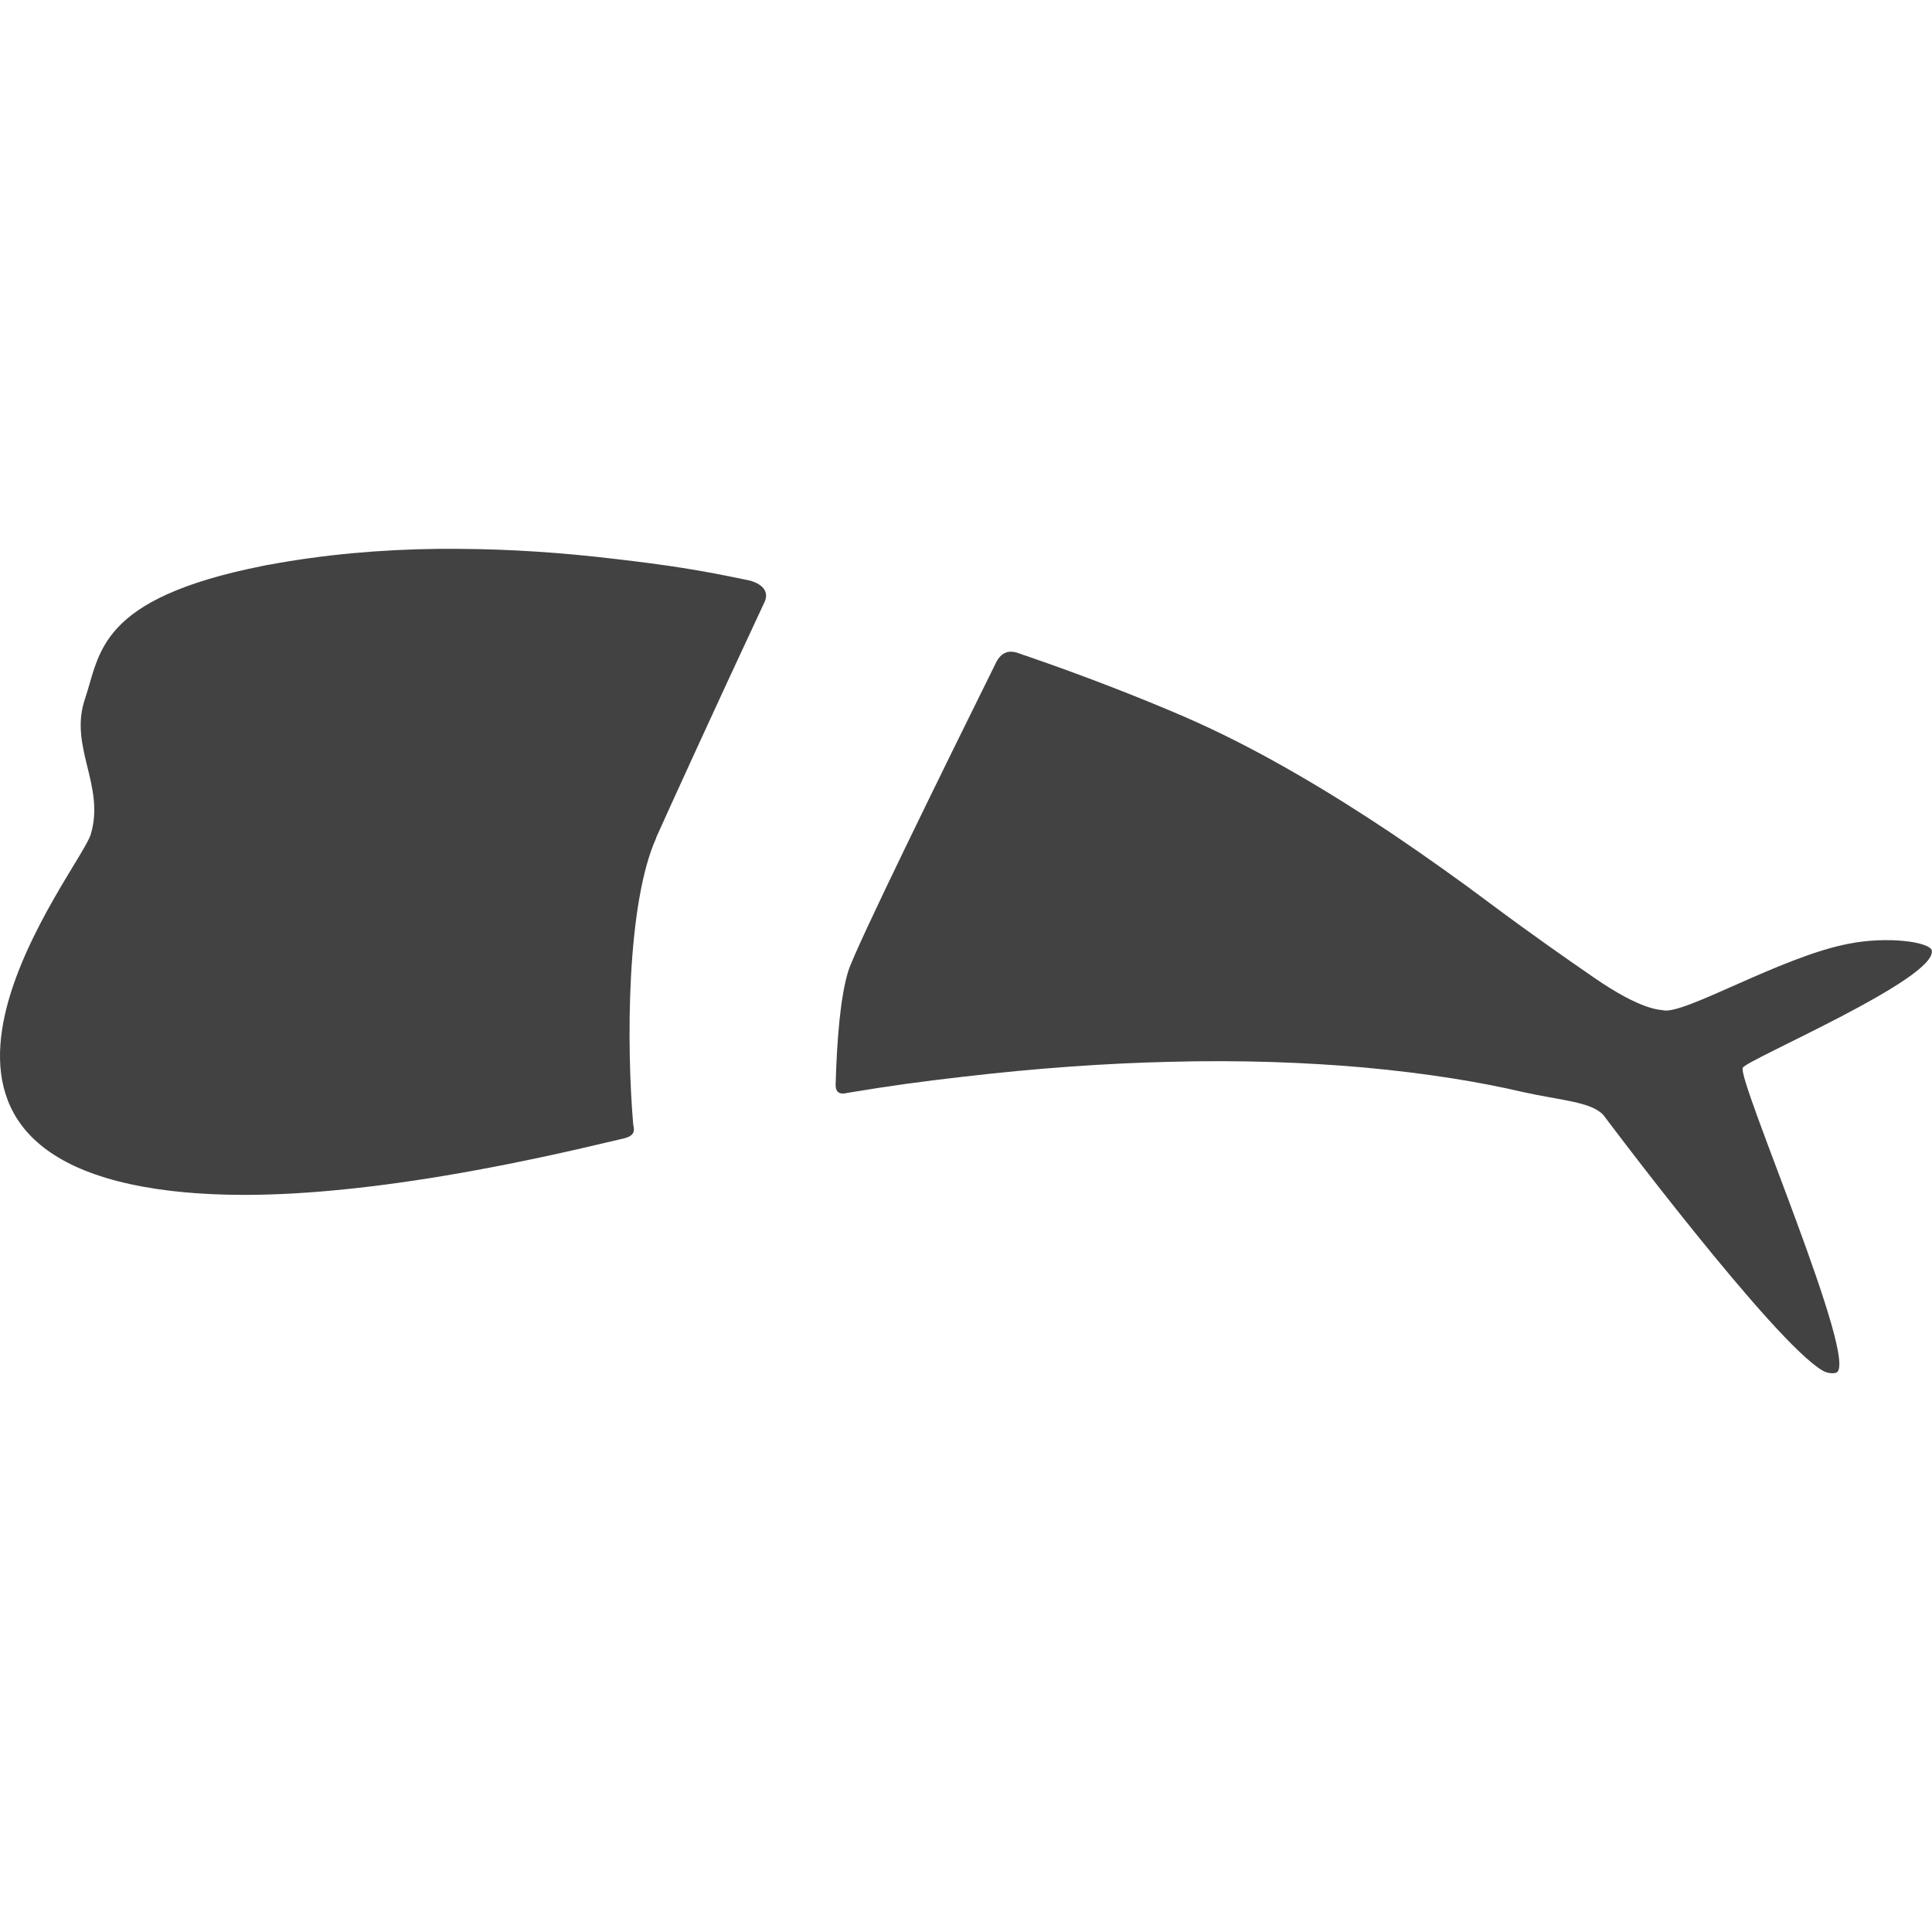
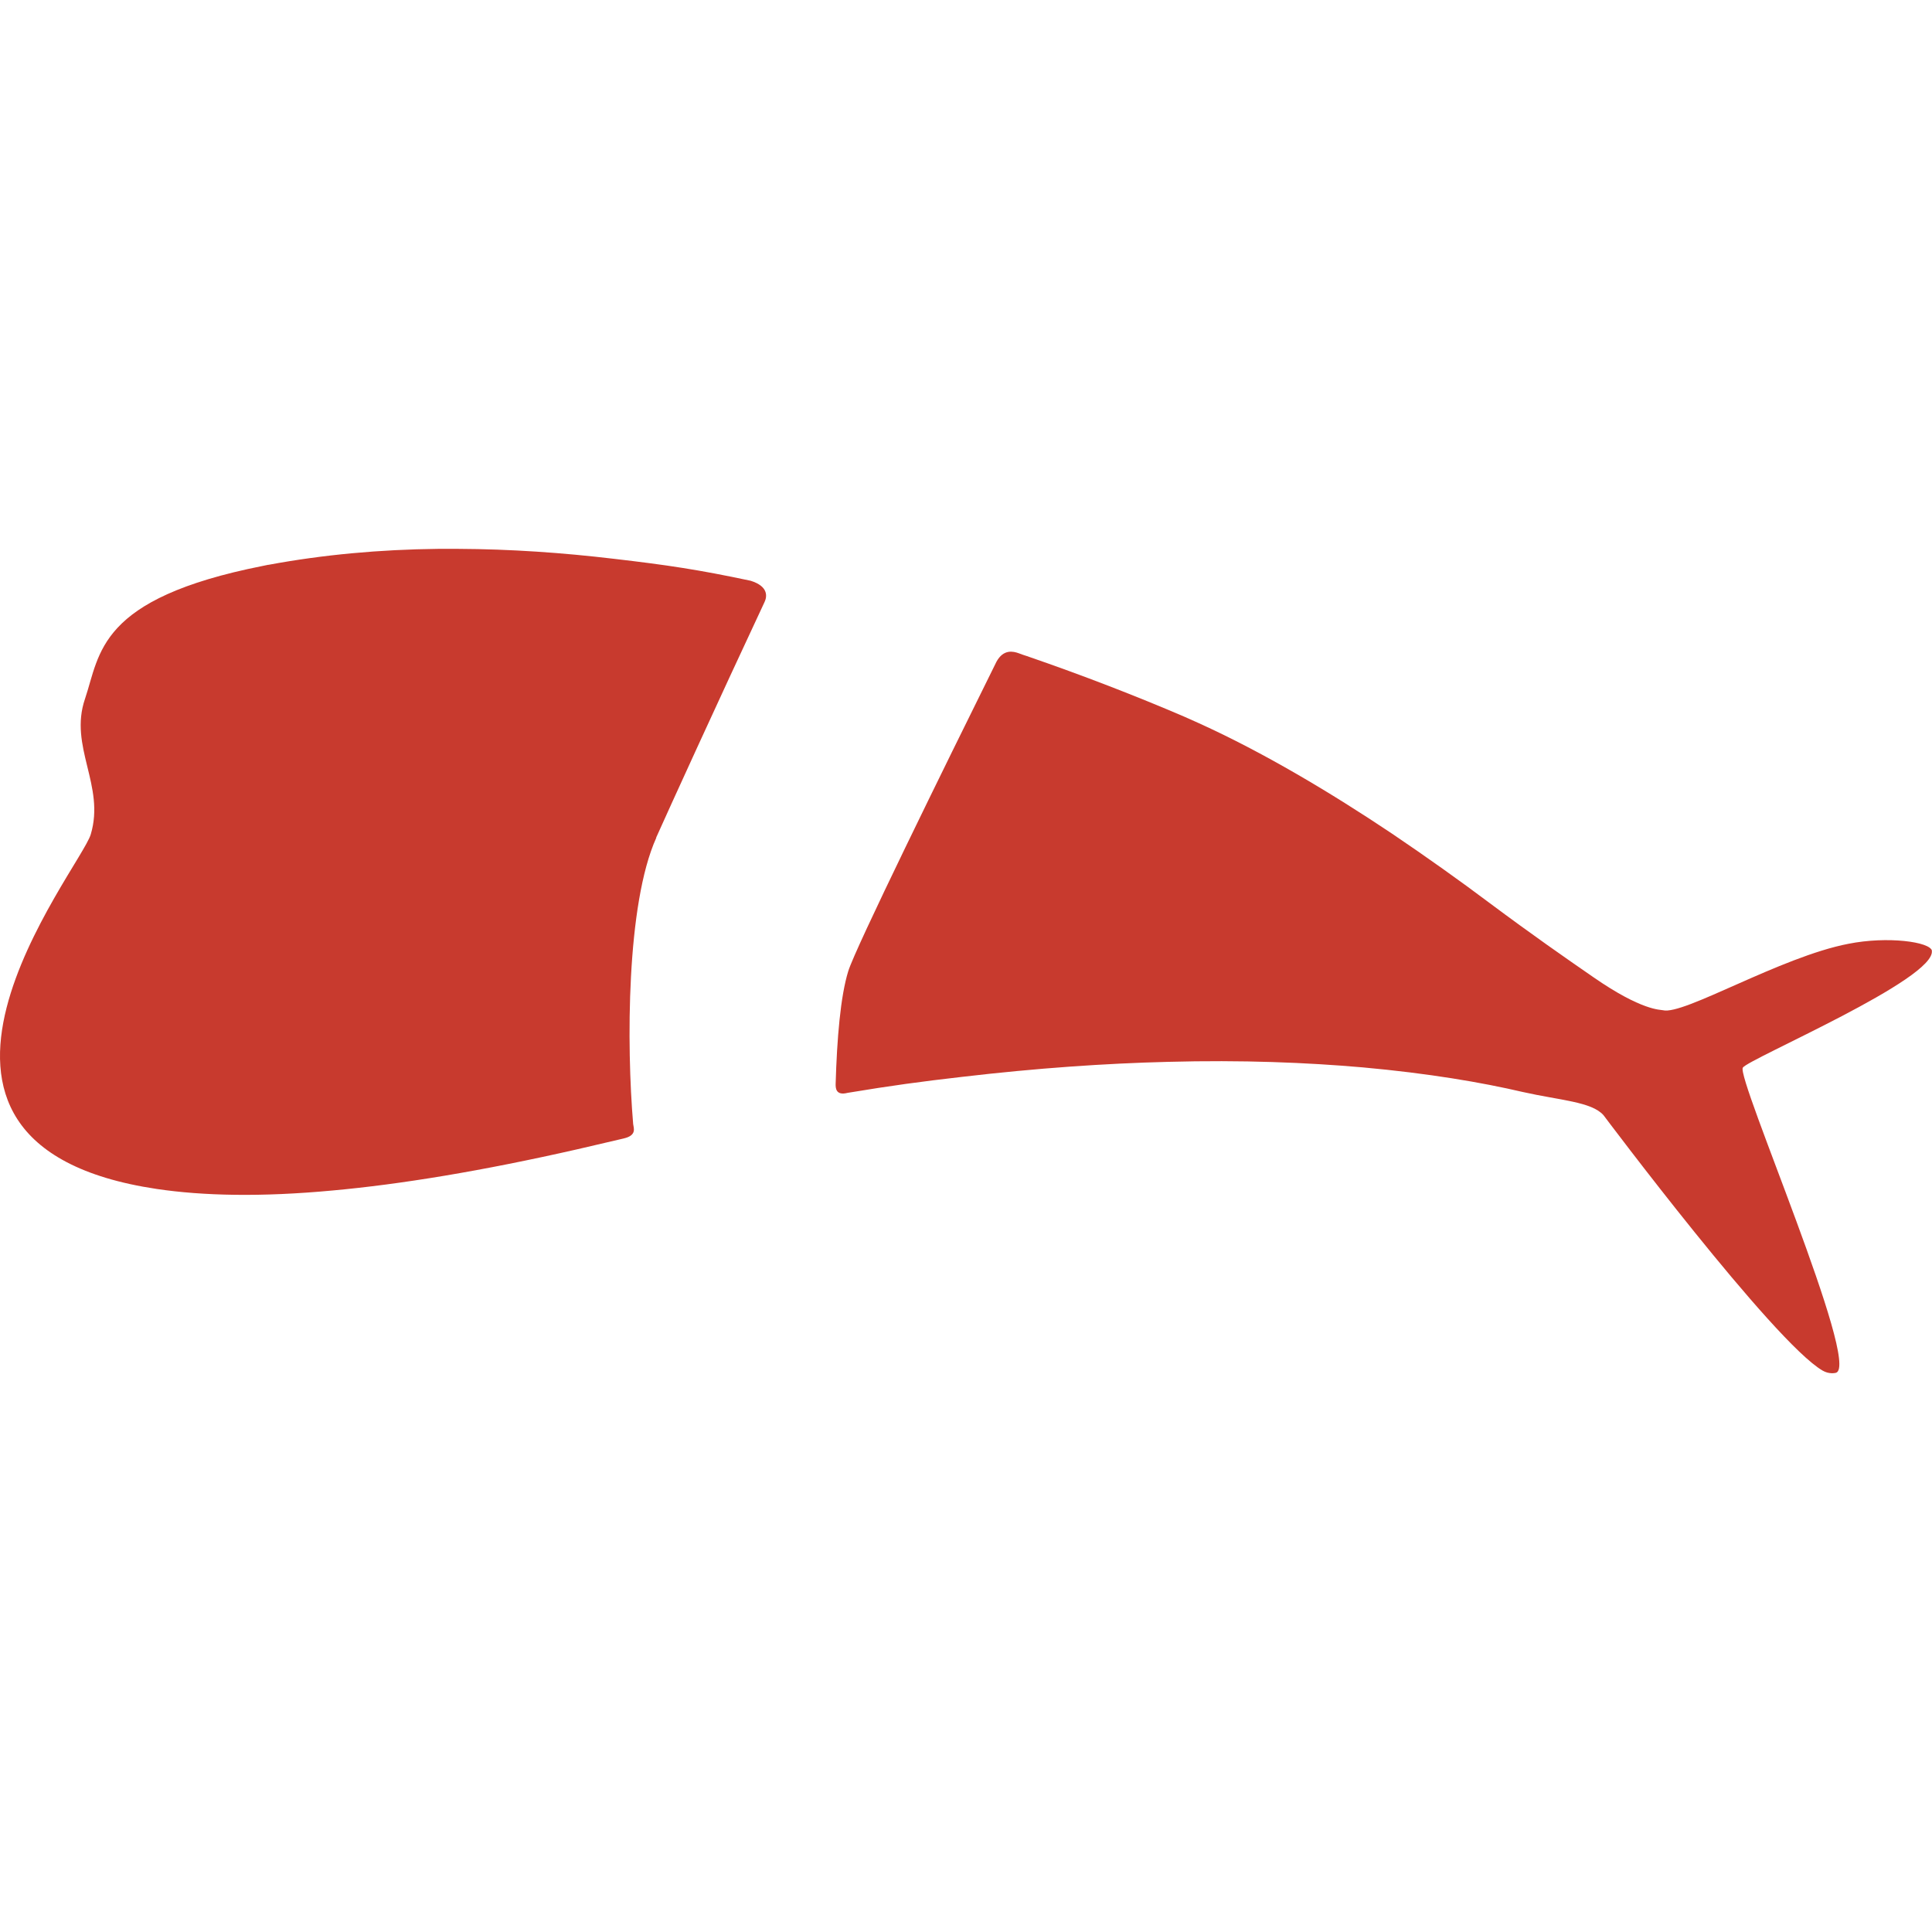
<svg xmlns="http://www.w3.org/2000/svg" width="44" height="44" viewBox="0 0 44 44" fill="none">
-   <path class="red-on-hover" d="M14.945 19.073C15.232 18.432 16.342 15.996 17.412 13.711C17.472 13.585 17.502 13.352 17.094 13.226C15.908 12.974 15.197 12.868 13.986 12.727C12.801 12.586 11.616 12.505 10.44 12.5C10.284 12.5 10.127 12.5 9.971 12.5C8.655 12.515 7.363 12.631 6.117 12.863H6.107C6.067 12.873 6.026 12.878 5.986 12.888C2.218 13.635 2.284 14.886 1.936 15.915C1.562 17.005 2.4 17.887 2.067 19.002C1.83 19.799 -3.311 26.049 3.57 27.078C4.624 27.234 5.941 27.265 7.57 27.113C9.124 26.972 10.97 26.669 13.144 26.175C13.381 26.12 14.072 25.958 14.203 25.928C14.511 25.857 14.43 25.691 14.42 25.6C14.269 23.819 14.264 20.596 14.945 19.083V19.073Z" fill="#424242" />
-   <path class="red-on-hover" d="M44 21.655C43.96 21.448 42.986 21.317 42.098 21.494C40.55 21.791 38.34 23.128 37.871 23.007C37.811 22.992 37.397 23.022 36.297 22.261C35.632 21.802 34.885 21.282 33.932 20.571C33.246 20.056 32.489 19.517 31.697 18.982C30.295 18.044 28.771 17.136 27.303 16.47C27.192 16.419 27.076 16.369 26.965 16.319C25.881 15.854 24.675 15.385 23.384 14.941C23.323 14.921 23.258 14.901 23.197 14.876C23.081 14.835 22.854 14.775 22.693 15.072C21.497 17.489 19.48 21.59 19.318 22.119C19.142 22.689 19.061 23.648 19.031 24.692C19.031 24.773 19.031 24.959 19.303 24.889C20.307 24.722 20.988 24.631 21.901 24.526C23.621 24.324 25.185 24.218 26.597 24.183C28.287 24.137 29.765 24.198 31.036 24.309C32.539 24.445 33.75 24.652 34.678 24.869C35.526 25.06 36.247 25.09 36.519 25.398C36.519 25.398 40.388 30.564 41.508 31.214C41.654 31.3 41.791 31.27 41.811 31.265C42.396 31.108 39.536 24.541 39.692 24.314C39.828 24.112 44.121 22.286 43.995 21.645L44 21.655Z" fill="#424242" />
+   <path class="red-on-hover" d="M14.945 19.073C15.232 18.432 16.342 15.996 17.412 13.711C17.472 13.585 17.502 13.352 17.094 13.226C15.908 12.974 15.197 12.868 13.986 12.727C12.801 12.586 11.616 12.505 10.44 12.5C10.284 12.5 10.127 12.5 9.971 12.5C8.655 12.515 7.363 12.631 6.117 12.863H6.107C6.067 12.873 6.026 12.878 5.986 12.888C2.218 13.635 2.284 14.886 1.936 15.915C1.562 17.005 2.4 17.887 2.067 19.002C1.83 19.799 -3.311 26.049 3.57 27.078C4.624 27.234 5.941 27.265 7.57 27.113C9.124 26.972 10.97 26.669 13.144 26.175C13.381 26.12 14.072 25.958 14.203 25.928C14.511 25.857 14.43 25.691 14.42 25.6C14.269 23.819 14.264 20.596 14.945 19.083V19.073Z" fill="#C83A2E" />
+   <path class="red-on-hover" d="M44 21.655C43.96 21.448 42.986 21.317 42.098 21.494C40.55 21.791 38.34 23.128 37.871 23.007C37.811 22.992 37.397 23.022 36.297 22.261C35.632 21.802 34.885 21.282 33.932 20.571C33.246 20.056 32.489 19.517 31.697 18.982C30.295 18.044 28.771 17.136 27.303 16.47C27.192 16.419 27.076 16.369 26.965 16.319C25.881 15.854 24.675 15.385 23.384 14.941C23.323 14.921 23.258 14.901 23.197 14.876C23.081 14.835 22.854 14.775 22.693 15.072C21.497 17.489 19.48 21.59 19.318 22.119C19.142 22.689 19.061 23.648 19.031 24.692C19.031 24.773 19.031 24.959 19.303 24.889C20.307 24.722 20.988 24.631 21.901 24.526C23.621 24.324 25.185 24.218 26.597 24.183C28.287 24.137 29.765 24.198 31.036 24.309C32.539 24.445 33.75 24.652 34.678 24.869C35.526 25.06 36.247 25.09 36.519 25.398C36.519 25.398 40.388 30.564 41.508 31.214C41.654 31.3 41.791 31.27 41.811 31.265C42.396 31.108 39.536 24.541 39.692 24.314C39.828 24.112 44.121 22.286 43.995 21.645L44 21.655Z" fill="#C83A2E" />
</svg>
